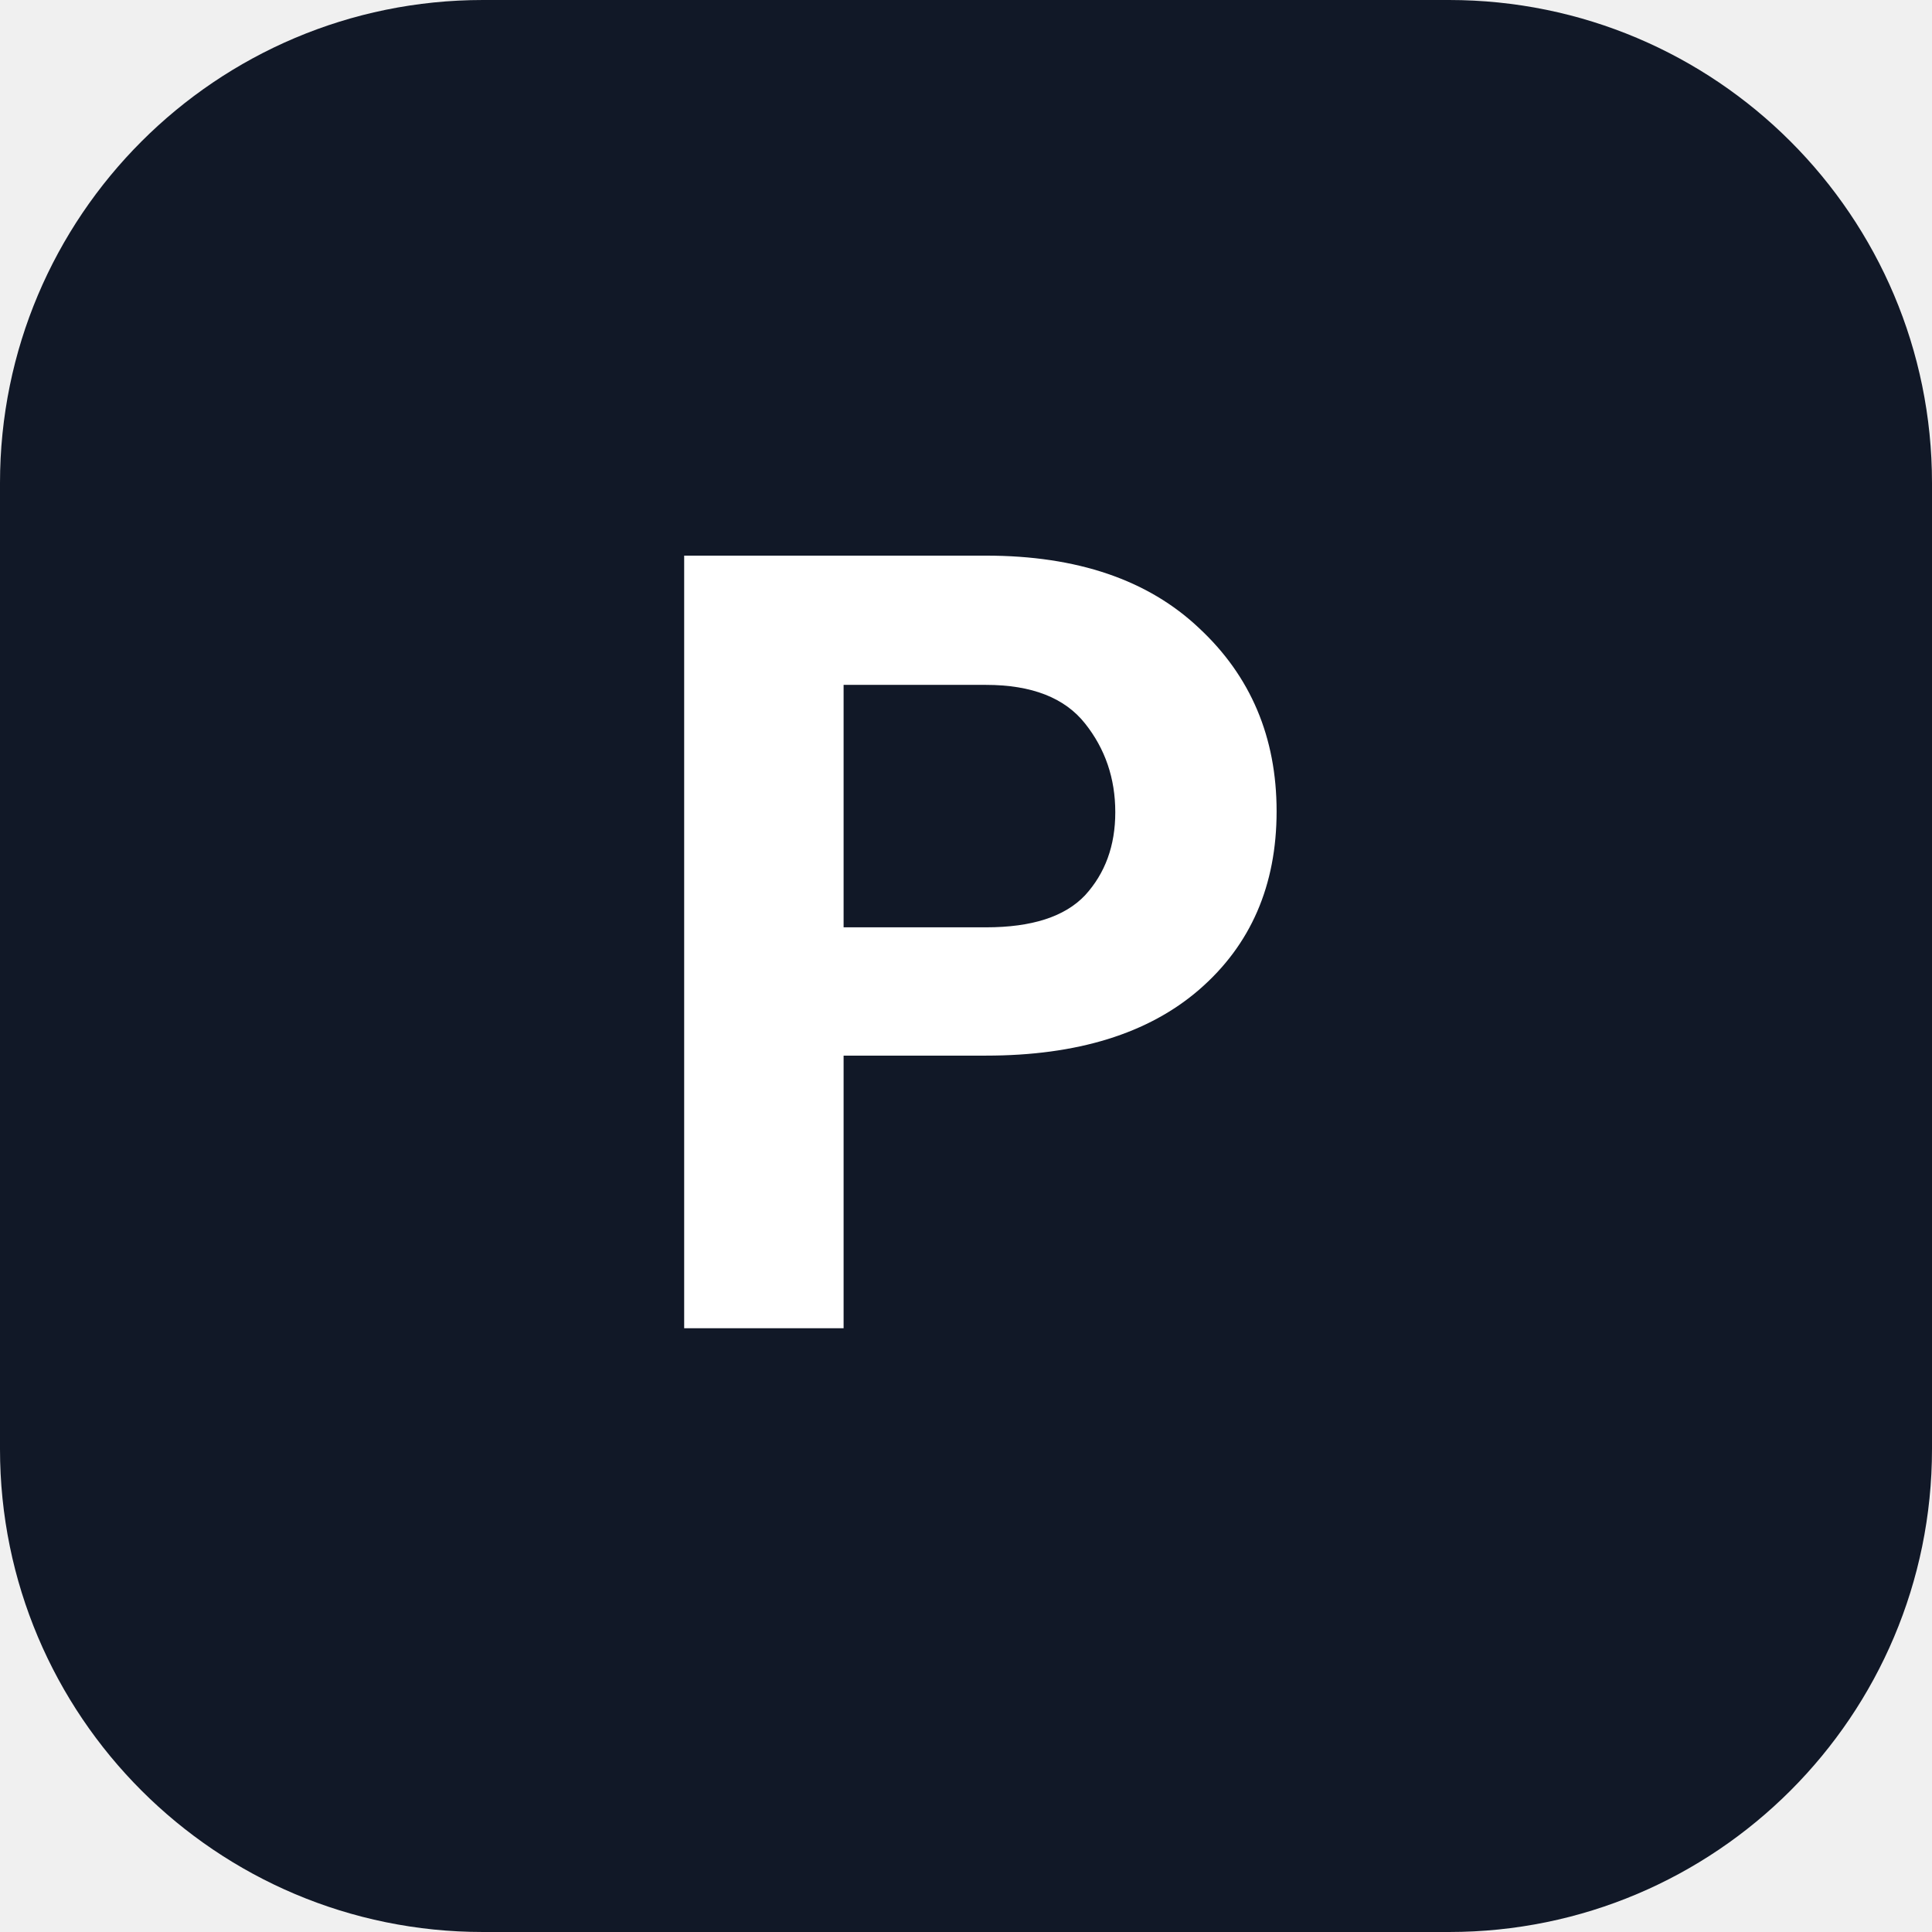
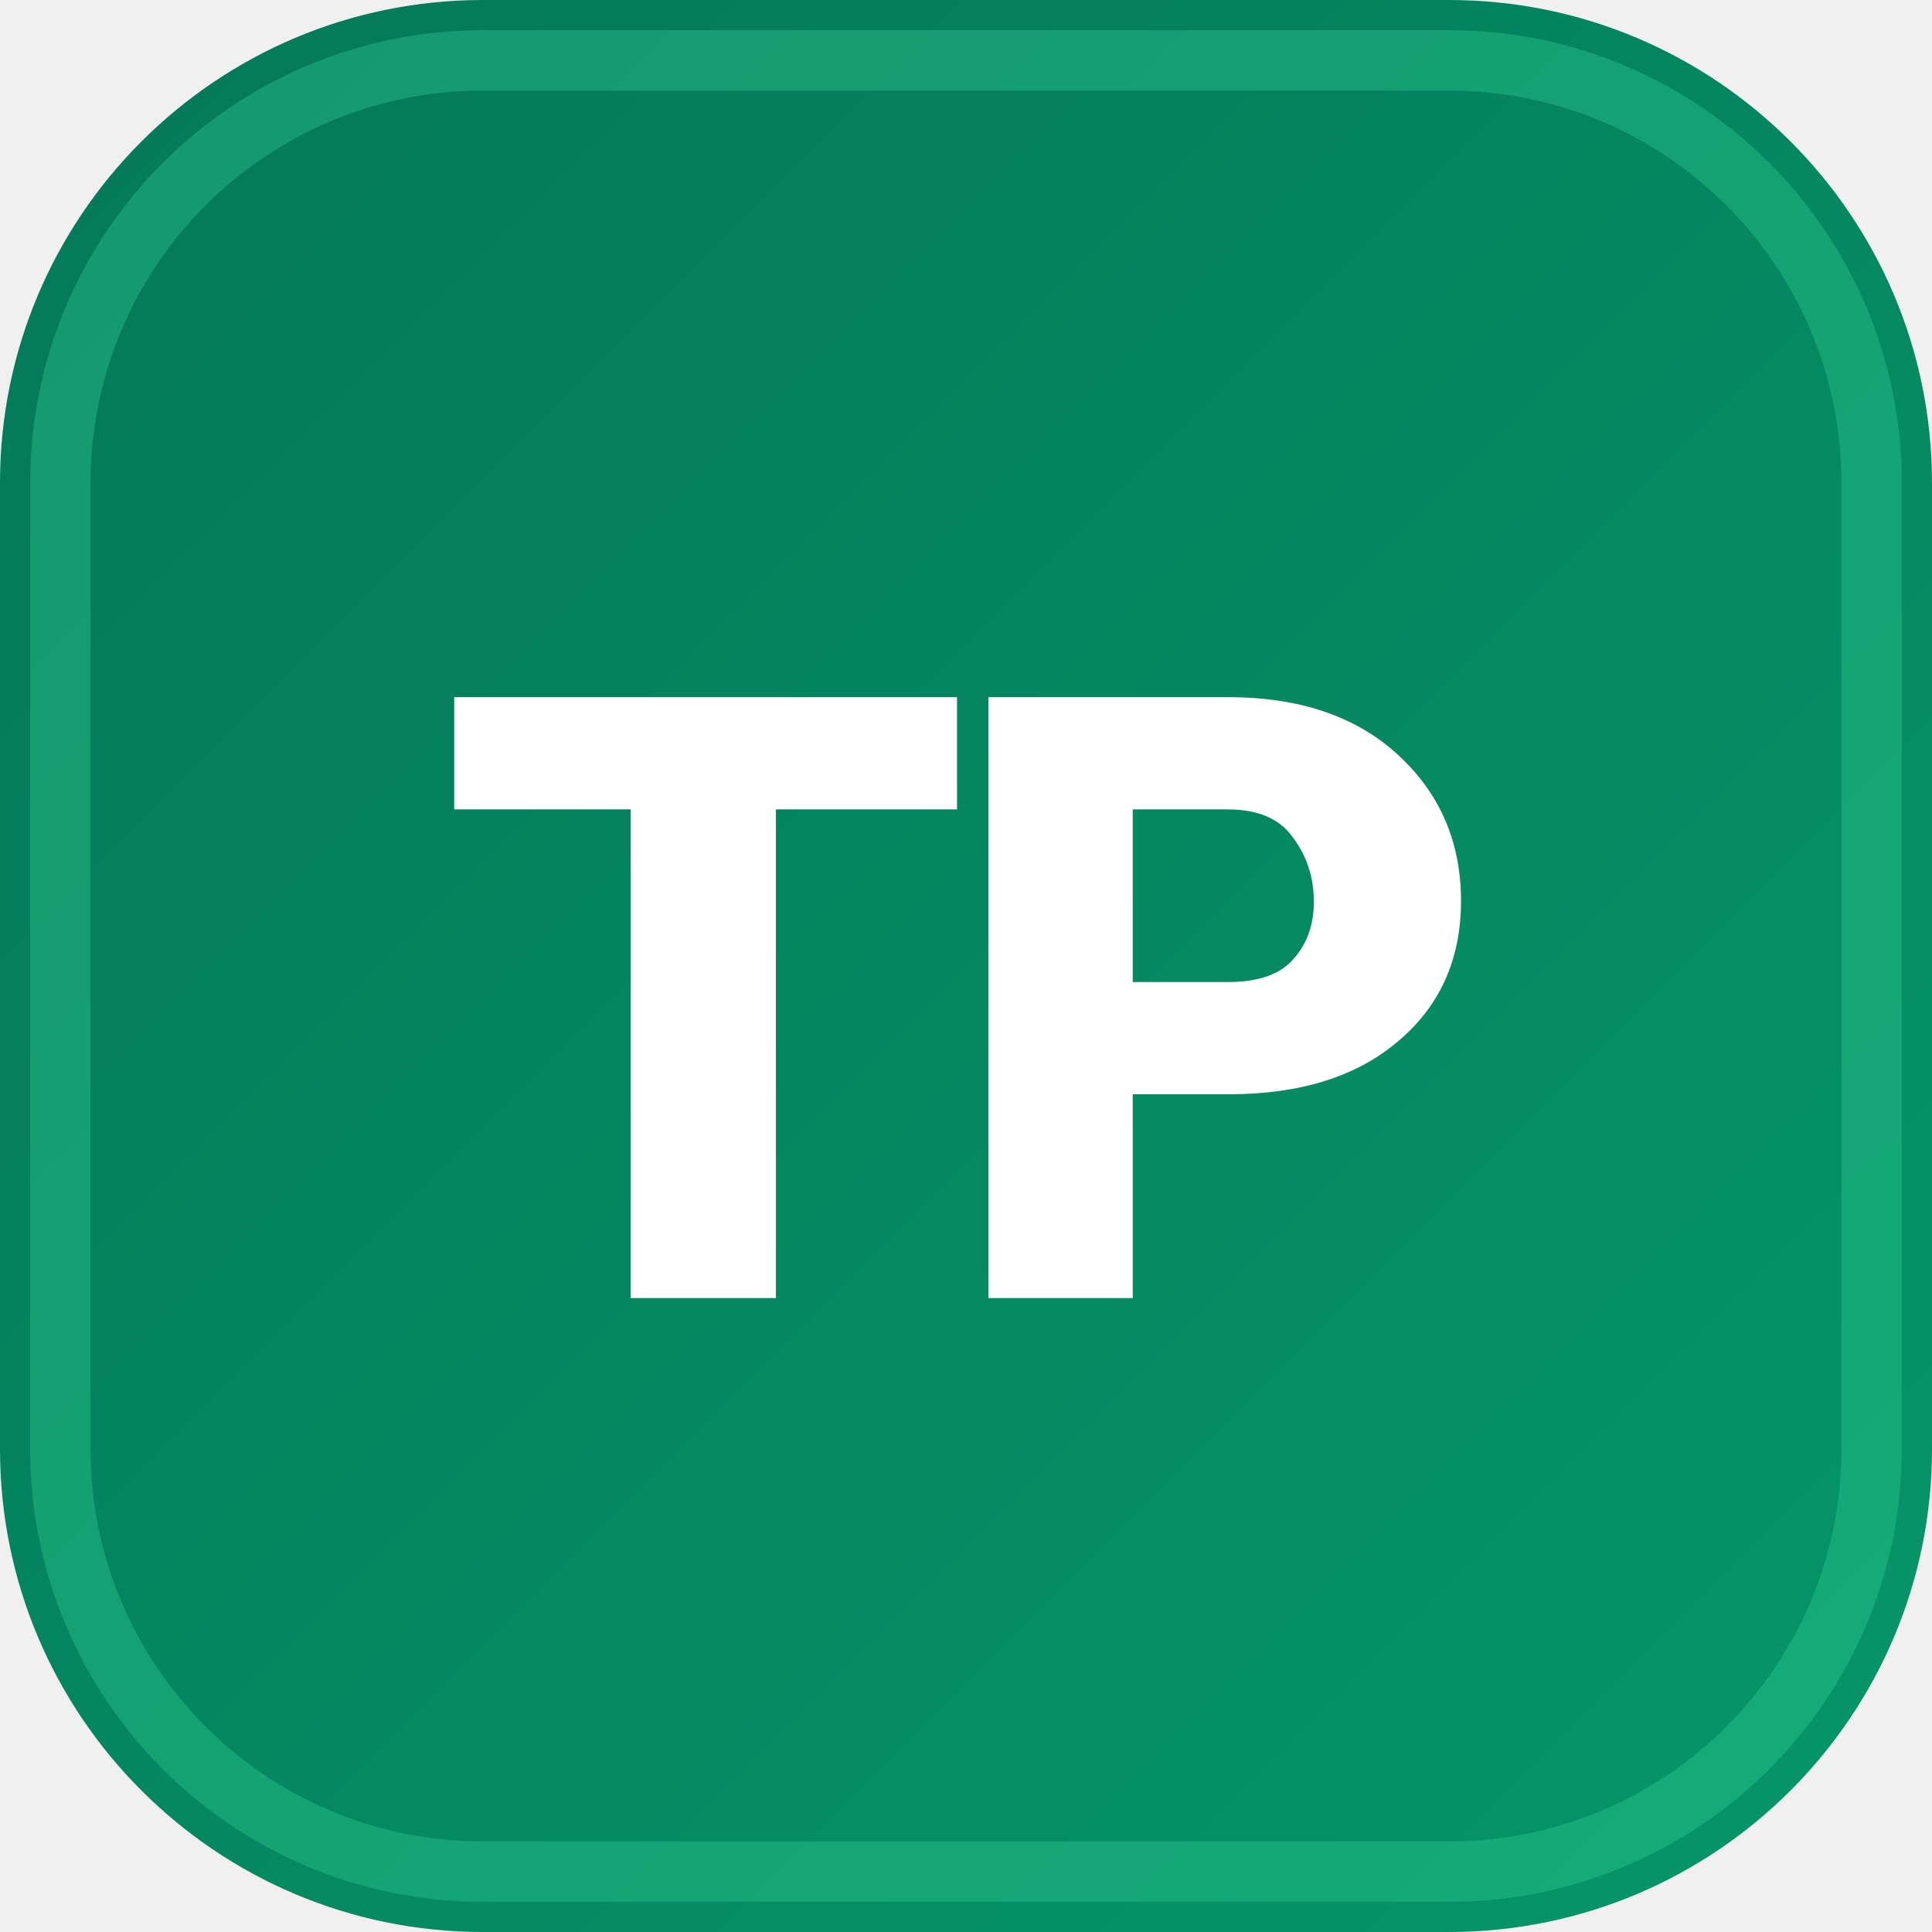
<svg xmlns="http://www.w3.org/2000/svg" viewBox="0 0 32 32">
-   <rect width="32" height="32" rx="8" fill="#111827" />
-   <text x="16" y="22" font-family="-apple-system, BlinkMacSystemFont, 'Segoe UI', Roboto, sans-serif" font-weight="700" font-size="18" fill="#FFFFFF" text-anchor="middle">P</text>
+   <defs>
+     <linearGradient id="tpGrad" x1="0%" y1="0%" x2="100%" y2="100%">
+       <stop offset="0%" stop-color="#047857" />
+       <stop offset="100%" stop-color="#059669" />
+     </linearGradient>
+   </defs>
+   <rect width="32" height="32" rx="8" fill="url(#tpGrad)" />
+   <rect x="1" y="1" width="30" height="30" rx="7" fill="none" stroke="#34D399" stroke-width="1" stroke-opacity="0.35" />
+   <text x="16" y="21.5" font-family="-apple-system, BlinkMacSystemFont, 'Segoe UI', Roboto, 'Helvetica Neue', Arial, sans-serif" font-weight="800" font-size="14" fill="#FFFFFF" text-anchor="middle" letter-spacing="-0.5">TP</text>
</svg>
